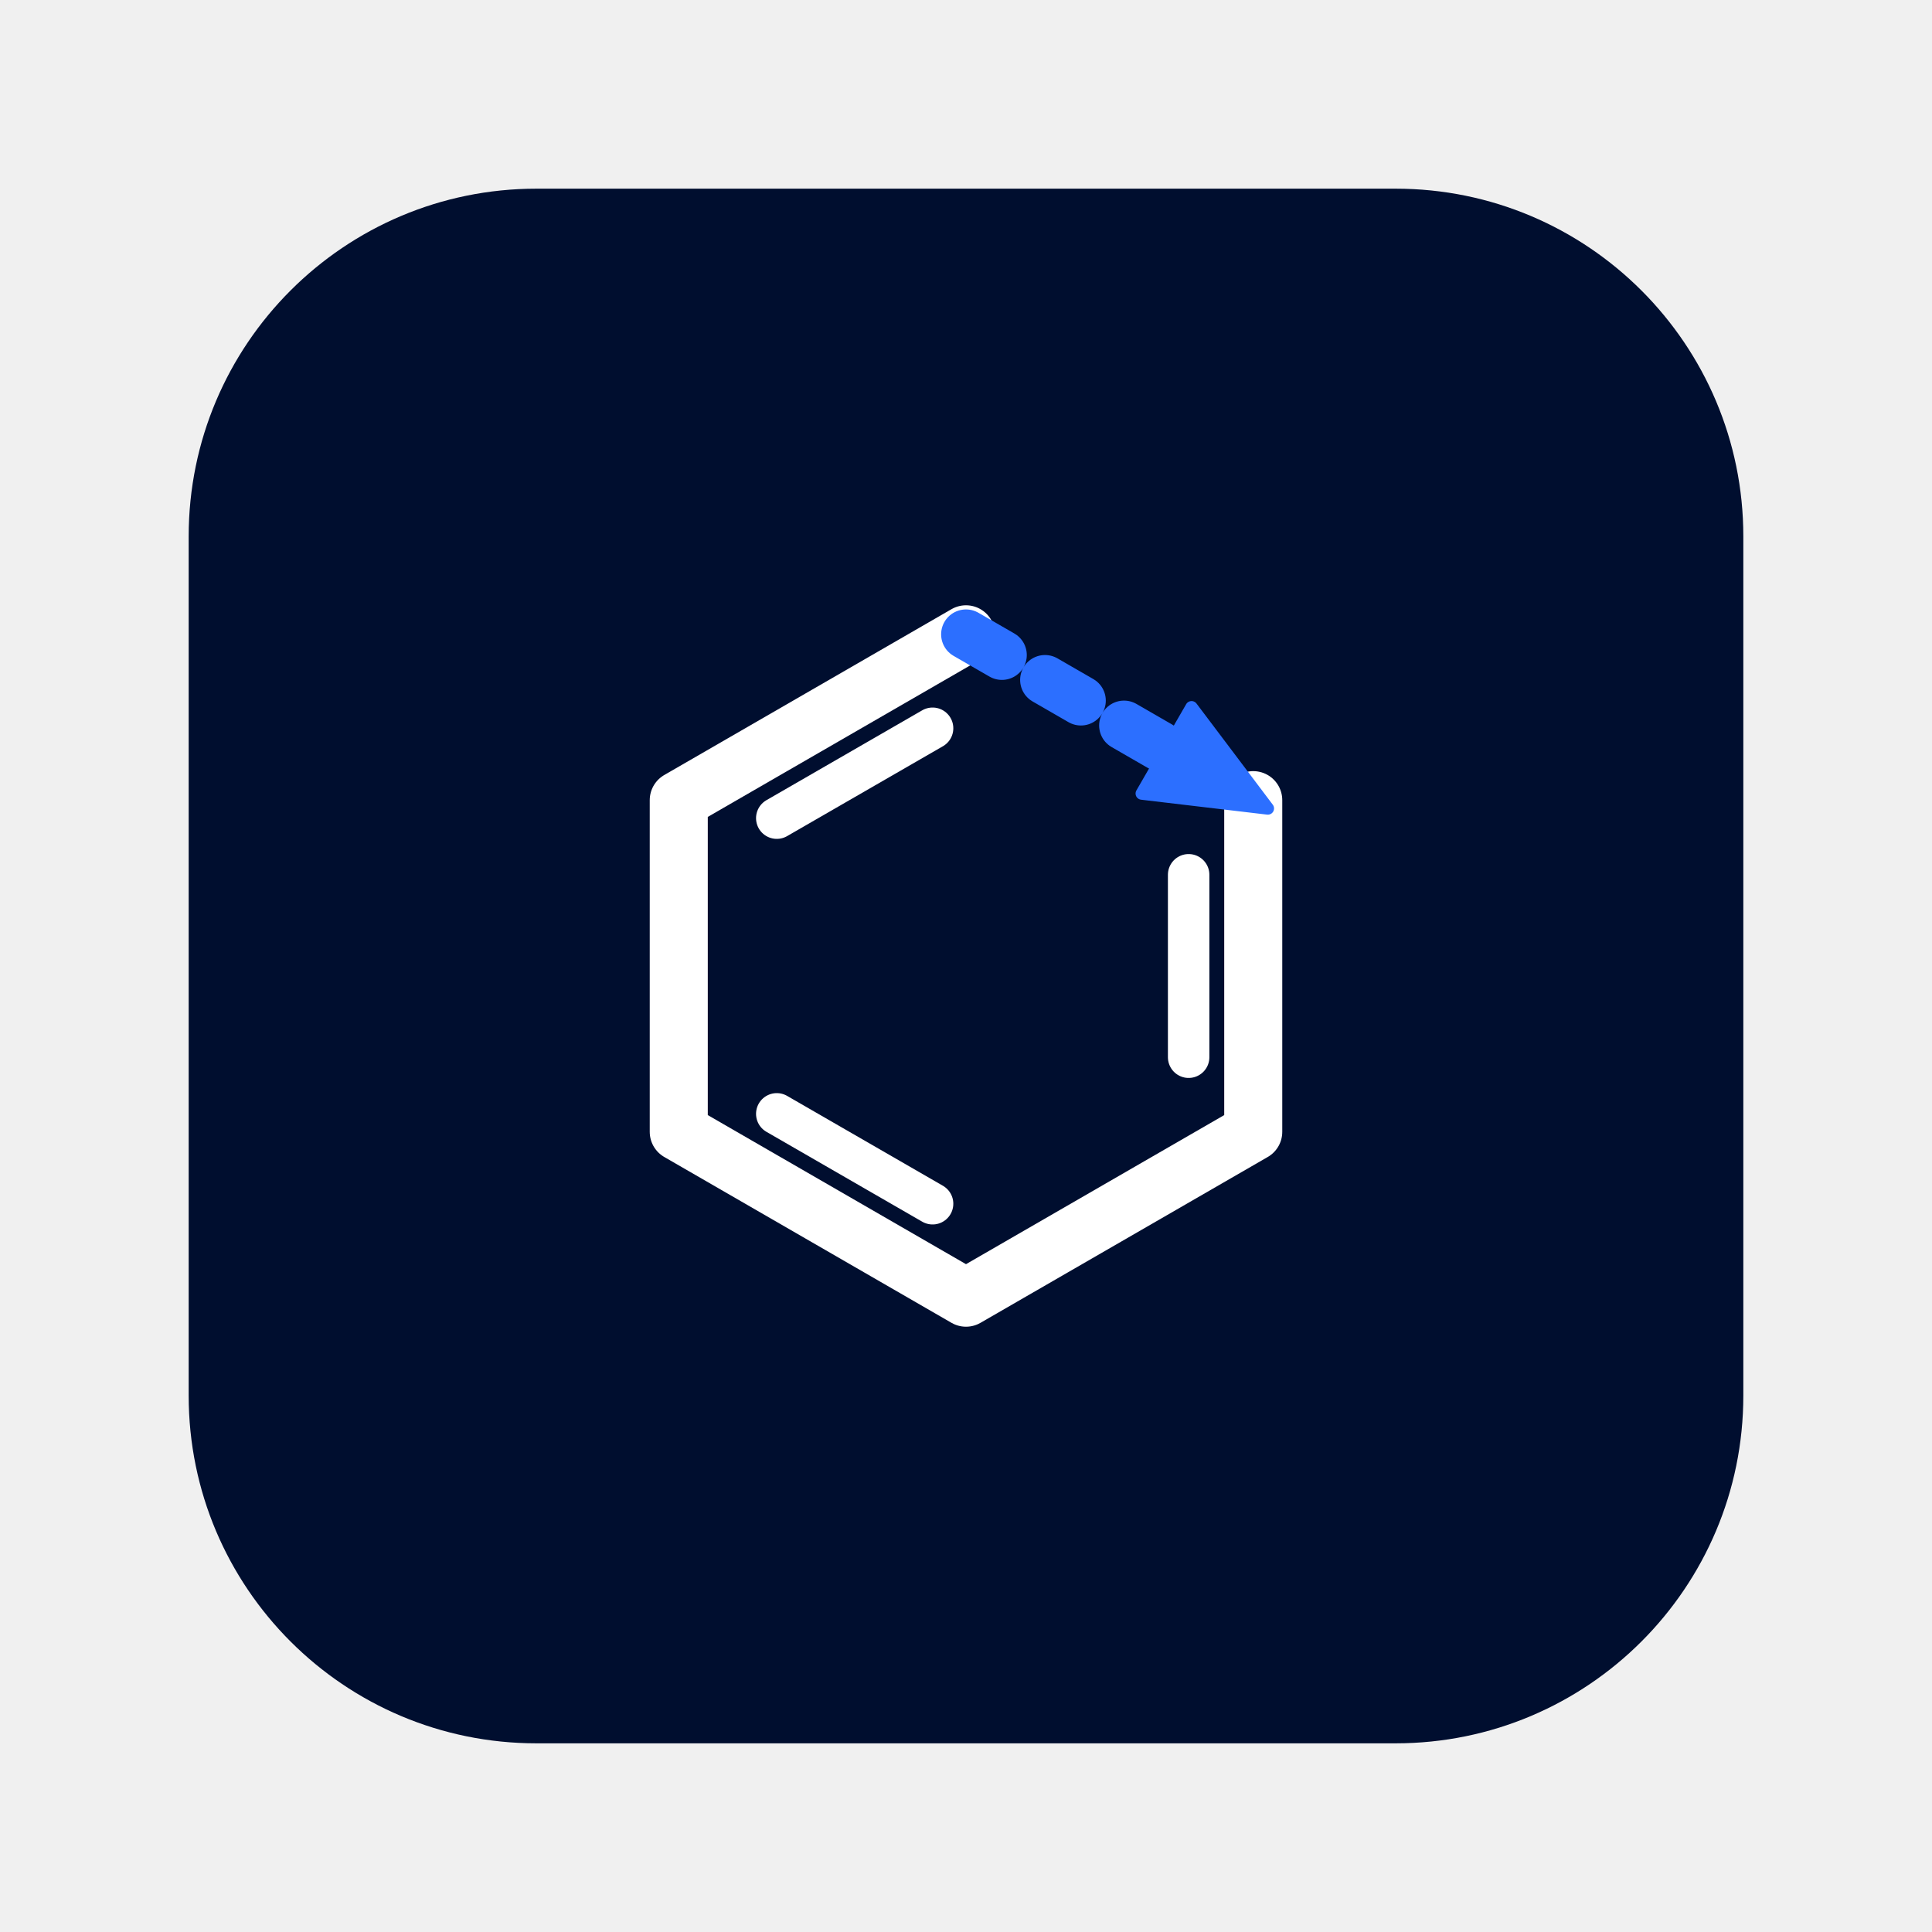
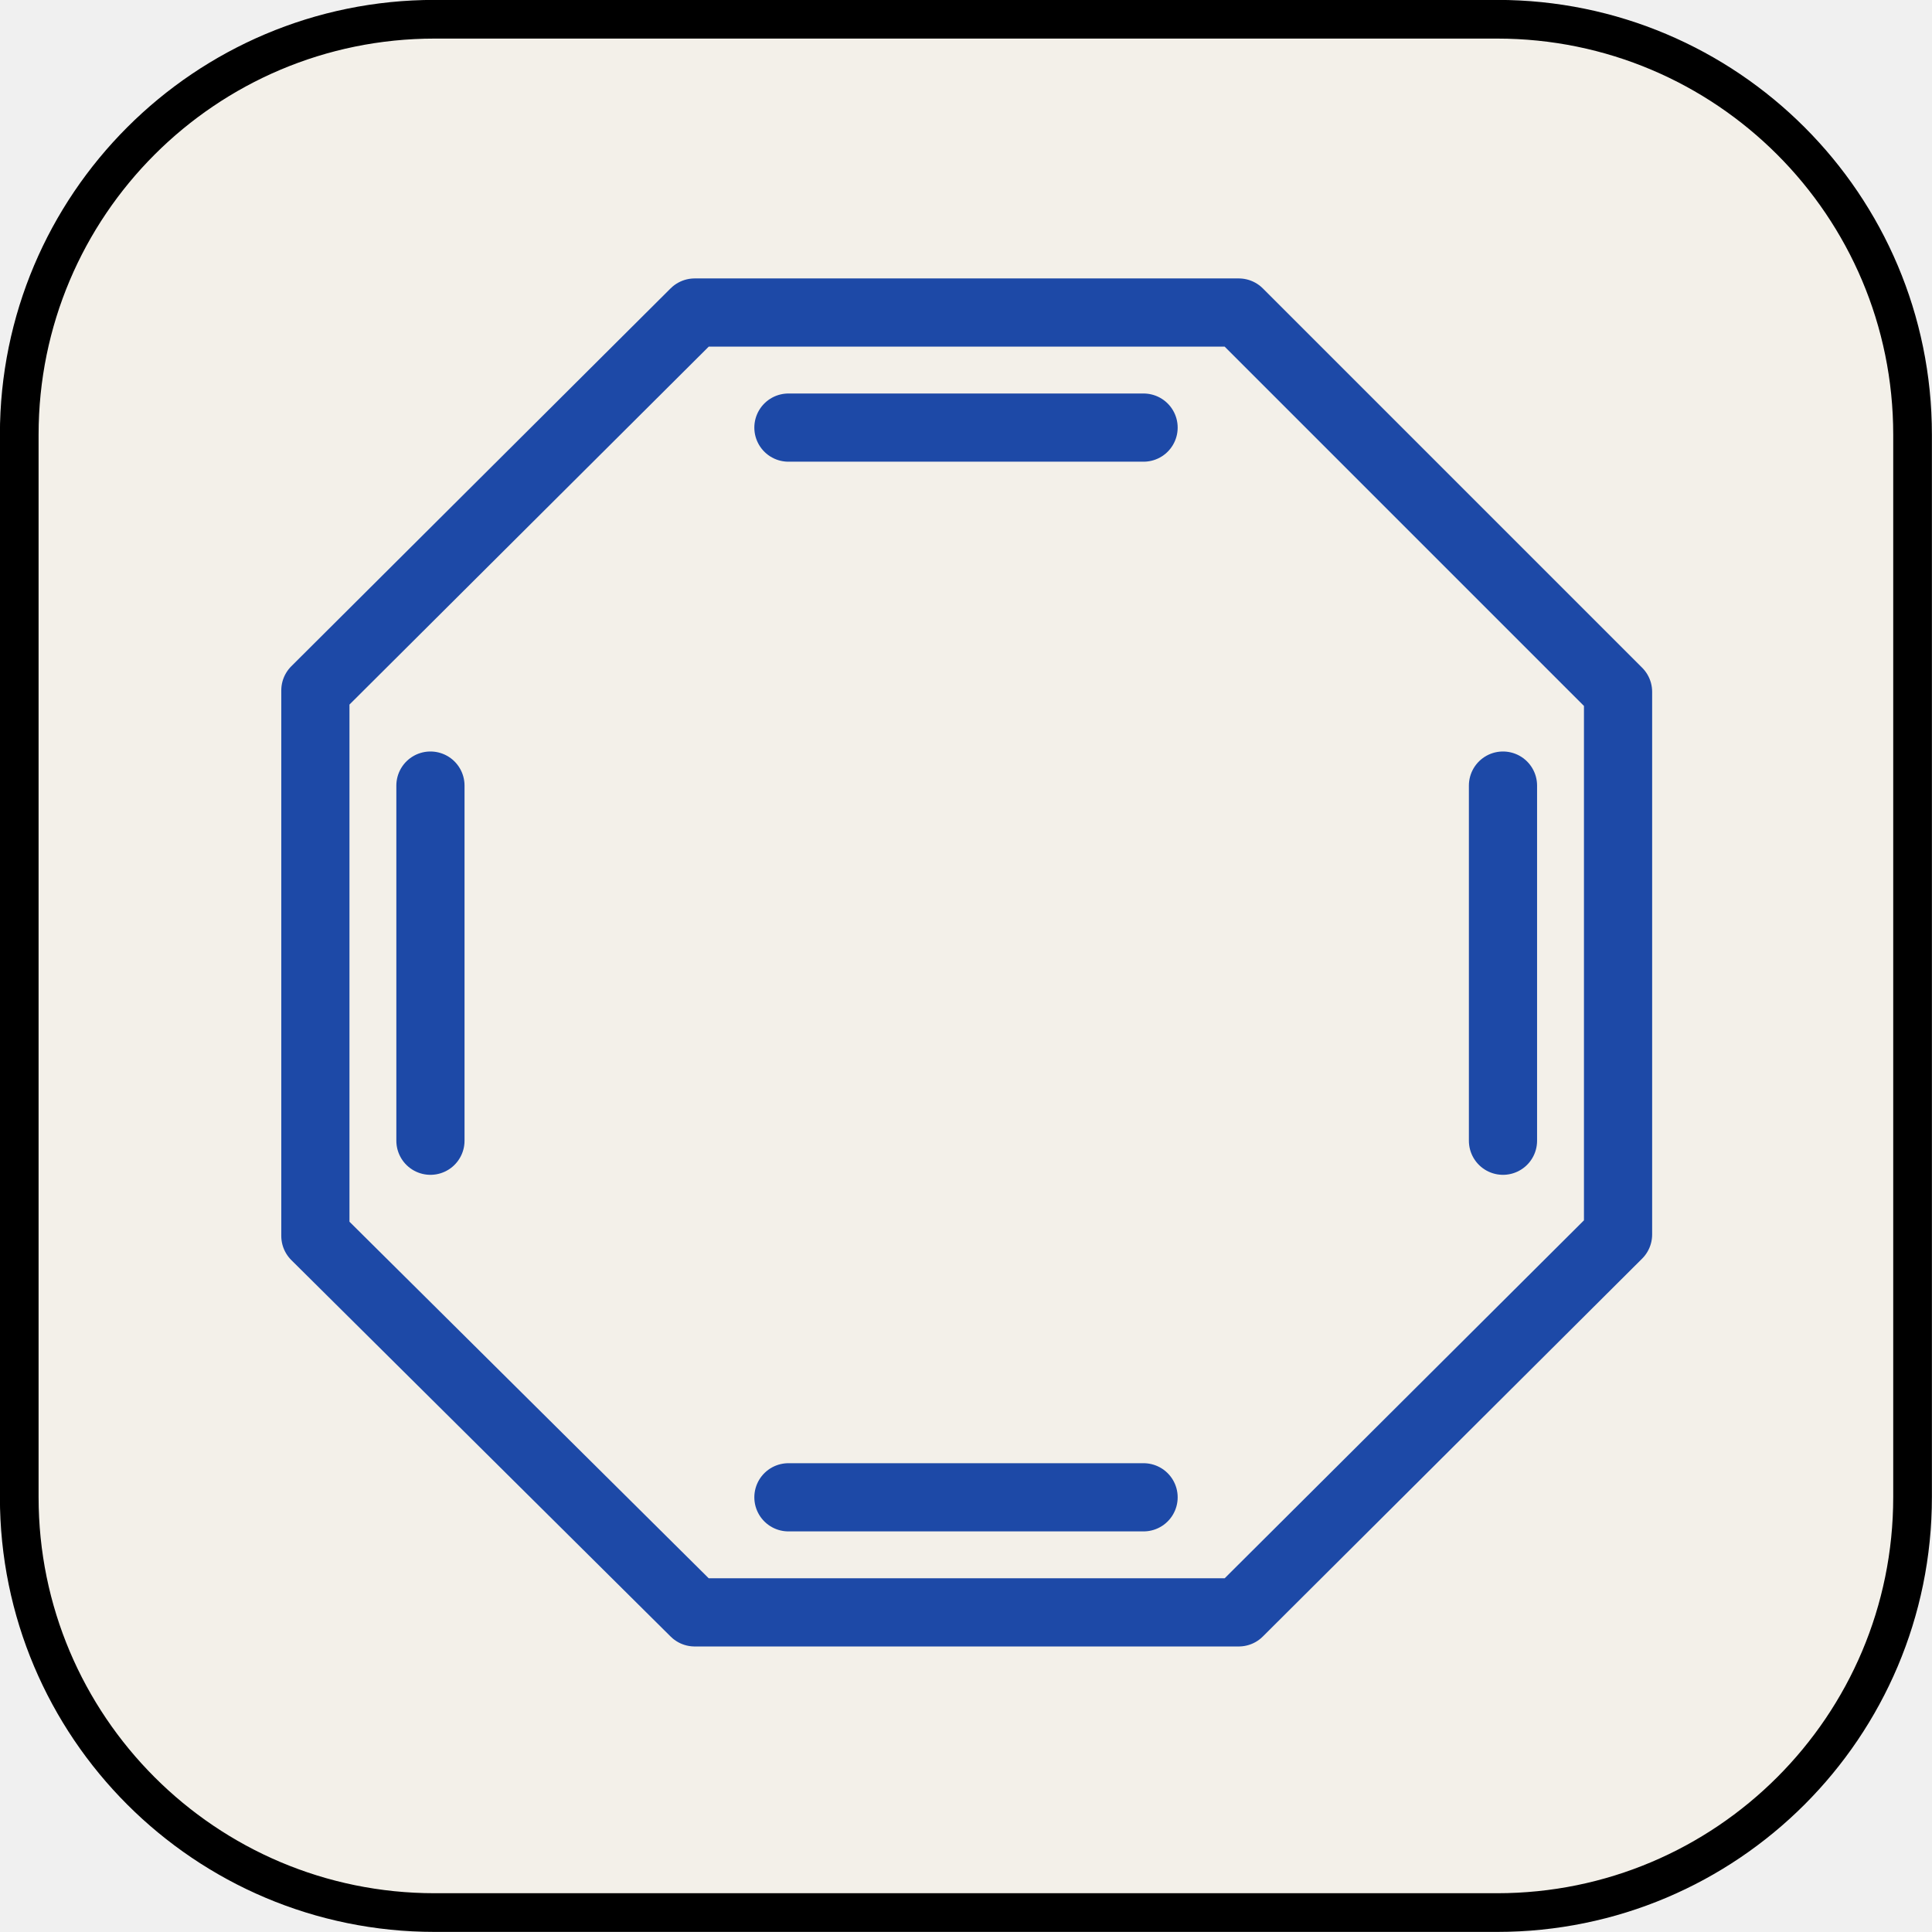
<svg xmlns="http://www.w3.org/2000/svg" viewBox="0 0 1024 1024" width="1024" height="1024">
-   <rect x="100" y="100" width="824" height="824" rx="184.3" fill="#000E2F" />
-   <g transform="translate(248.3 248.3) scale(4.395)">
-     <path d="M94.64 40 L94.64 80 L60 100 L25.36 80 L25.36 40 L60 20" fill="none" stroke="#FFFFFF" stroke-width="7" stroke-linecap="round" stroke-linejoin="round" />
-     <line x1="86.85" y1="49" x2="86.85" y2="71" stroke="#FFFFFF" stroke-width="5" stroke-linecap="round" />
-     <line x1="55.97" y1="88.67" x2="37.18" y2="77.83" stroke="#FFFFFF" stroke-width="5" stroke-linecap="round" />
-     <line x1="37.18" y1="42.17" x2="55.97" y2="31.33" stroke="#FFFFFF" stroke-width="5" stroke-linecap="round" />
-     <line x1="60" y1="20" x2="83.4" y2="33.5" stroke="#2C6FFF" stroke-width="6" stroke-linecap="round" stroke-dasharray="5 6" />
-     <polygon points="96.4,41 81.2,39.2 87.2,28.8" fill="#2C6FFF" stroke="#2C6FFF" stroke-width="1.5" stroke-linejoin="round" />
-   </g>
+   <rect x="10.2" y="10.2" width="1003.5" height="1003.5" rx="220.2" fill="#F3F0E9" stroke="#000000" stroke-width="20.5" />
+   <svg x="128.0" y="128.0" width="768.0" height="768.0" viewBox="240 240 1020 1020">
+     <path d="M559 290 L942 290 L1209 557 L1209 939 L942 1205 L559 1205 L292 940 L292 556 Z" fill="none" stroke="#1D49A7" stroke-width="48" stroke-linejoin="round" />
+     <g stroke="#1D49A7" stroke-width="48" stroke-linecap="round">
+       <line x1="625" y1="371" x2="875" y2="371" />
+       <line x1="373" y1="623" x2="373" y2="873" />
+       <line x1="625" y1="1124" x2="875" y2="1124" />
+       <line x1="1128" y1="623" x2="1128" y2="873" />
+     </g>
+   </svg>
</svg>
